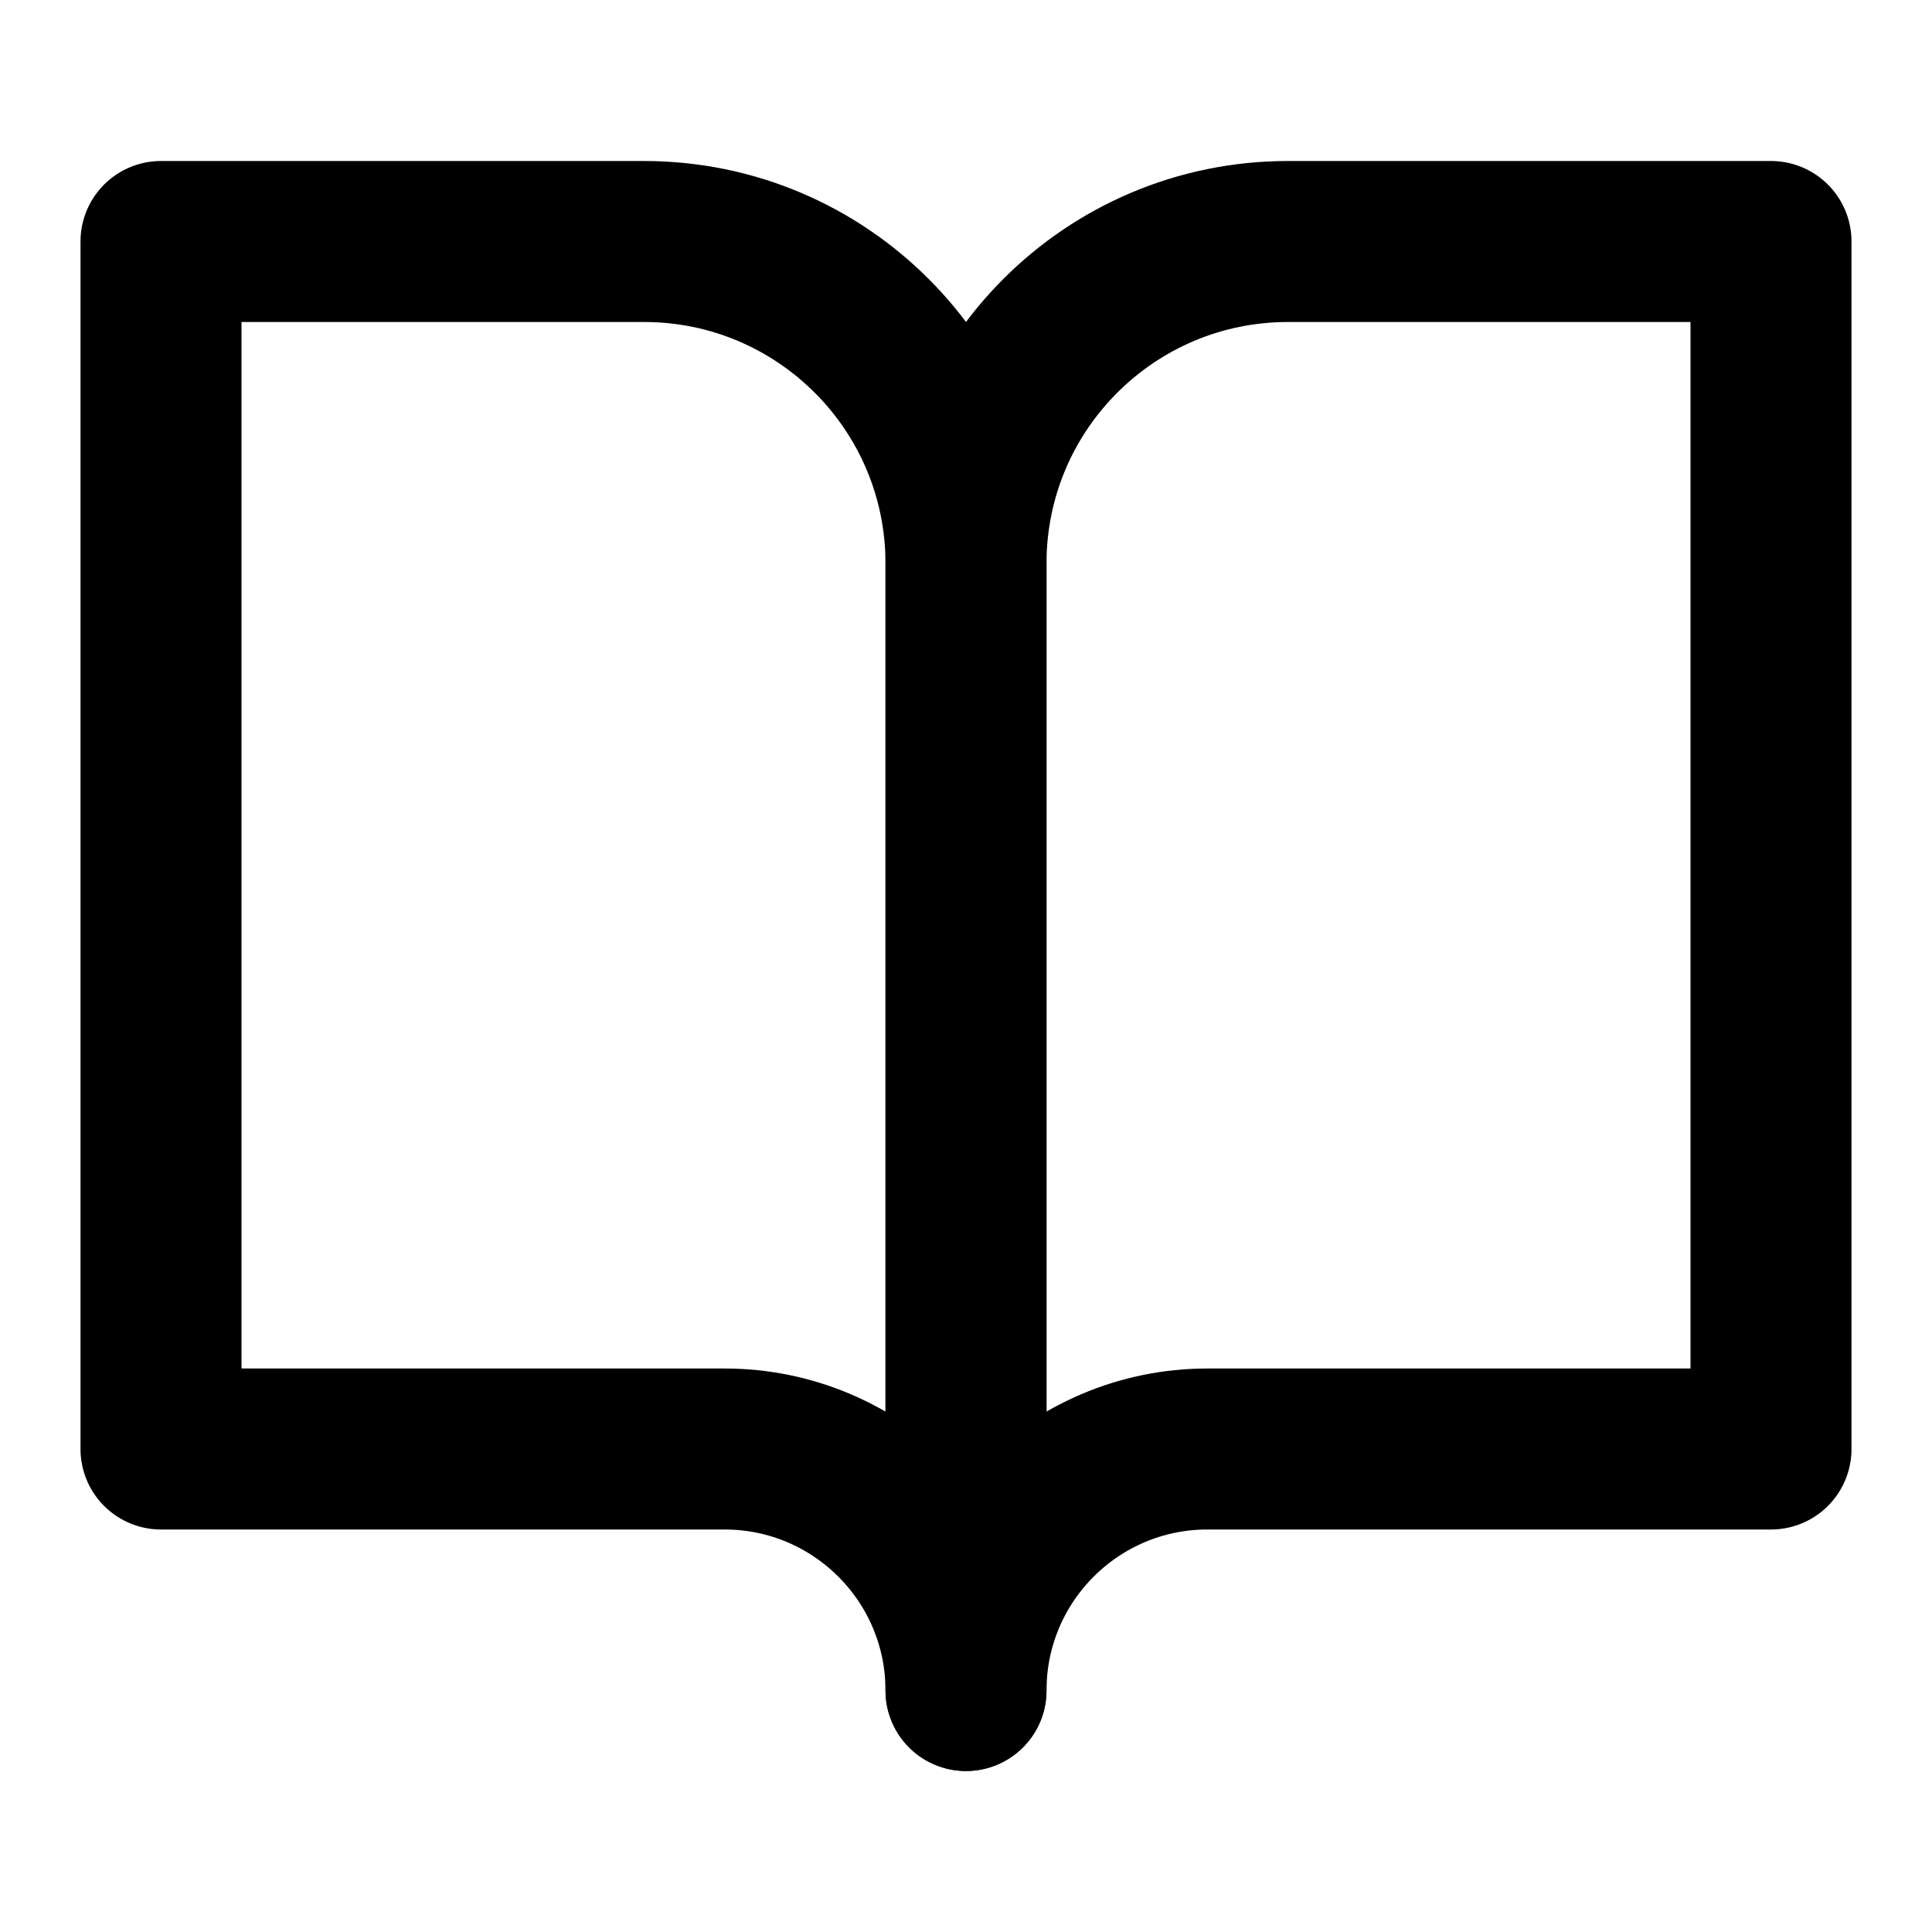
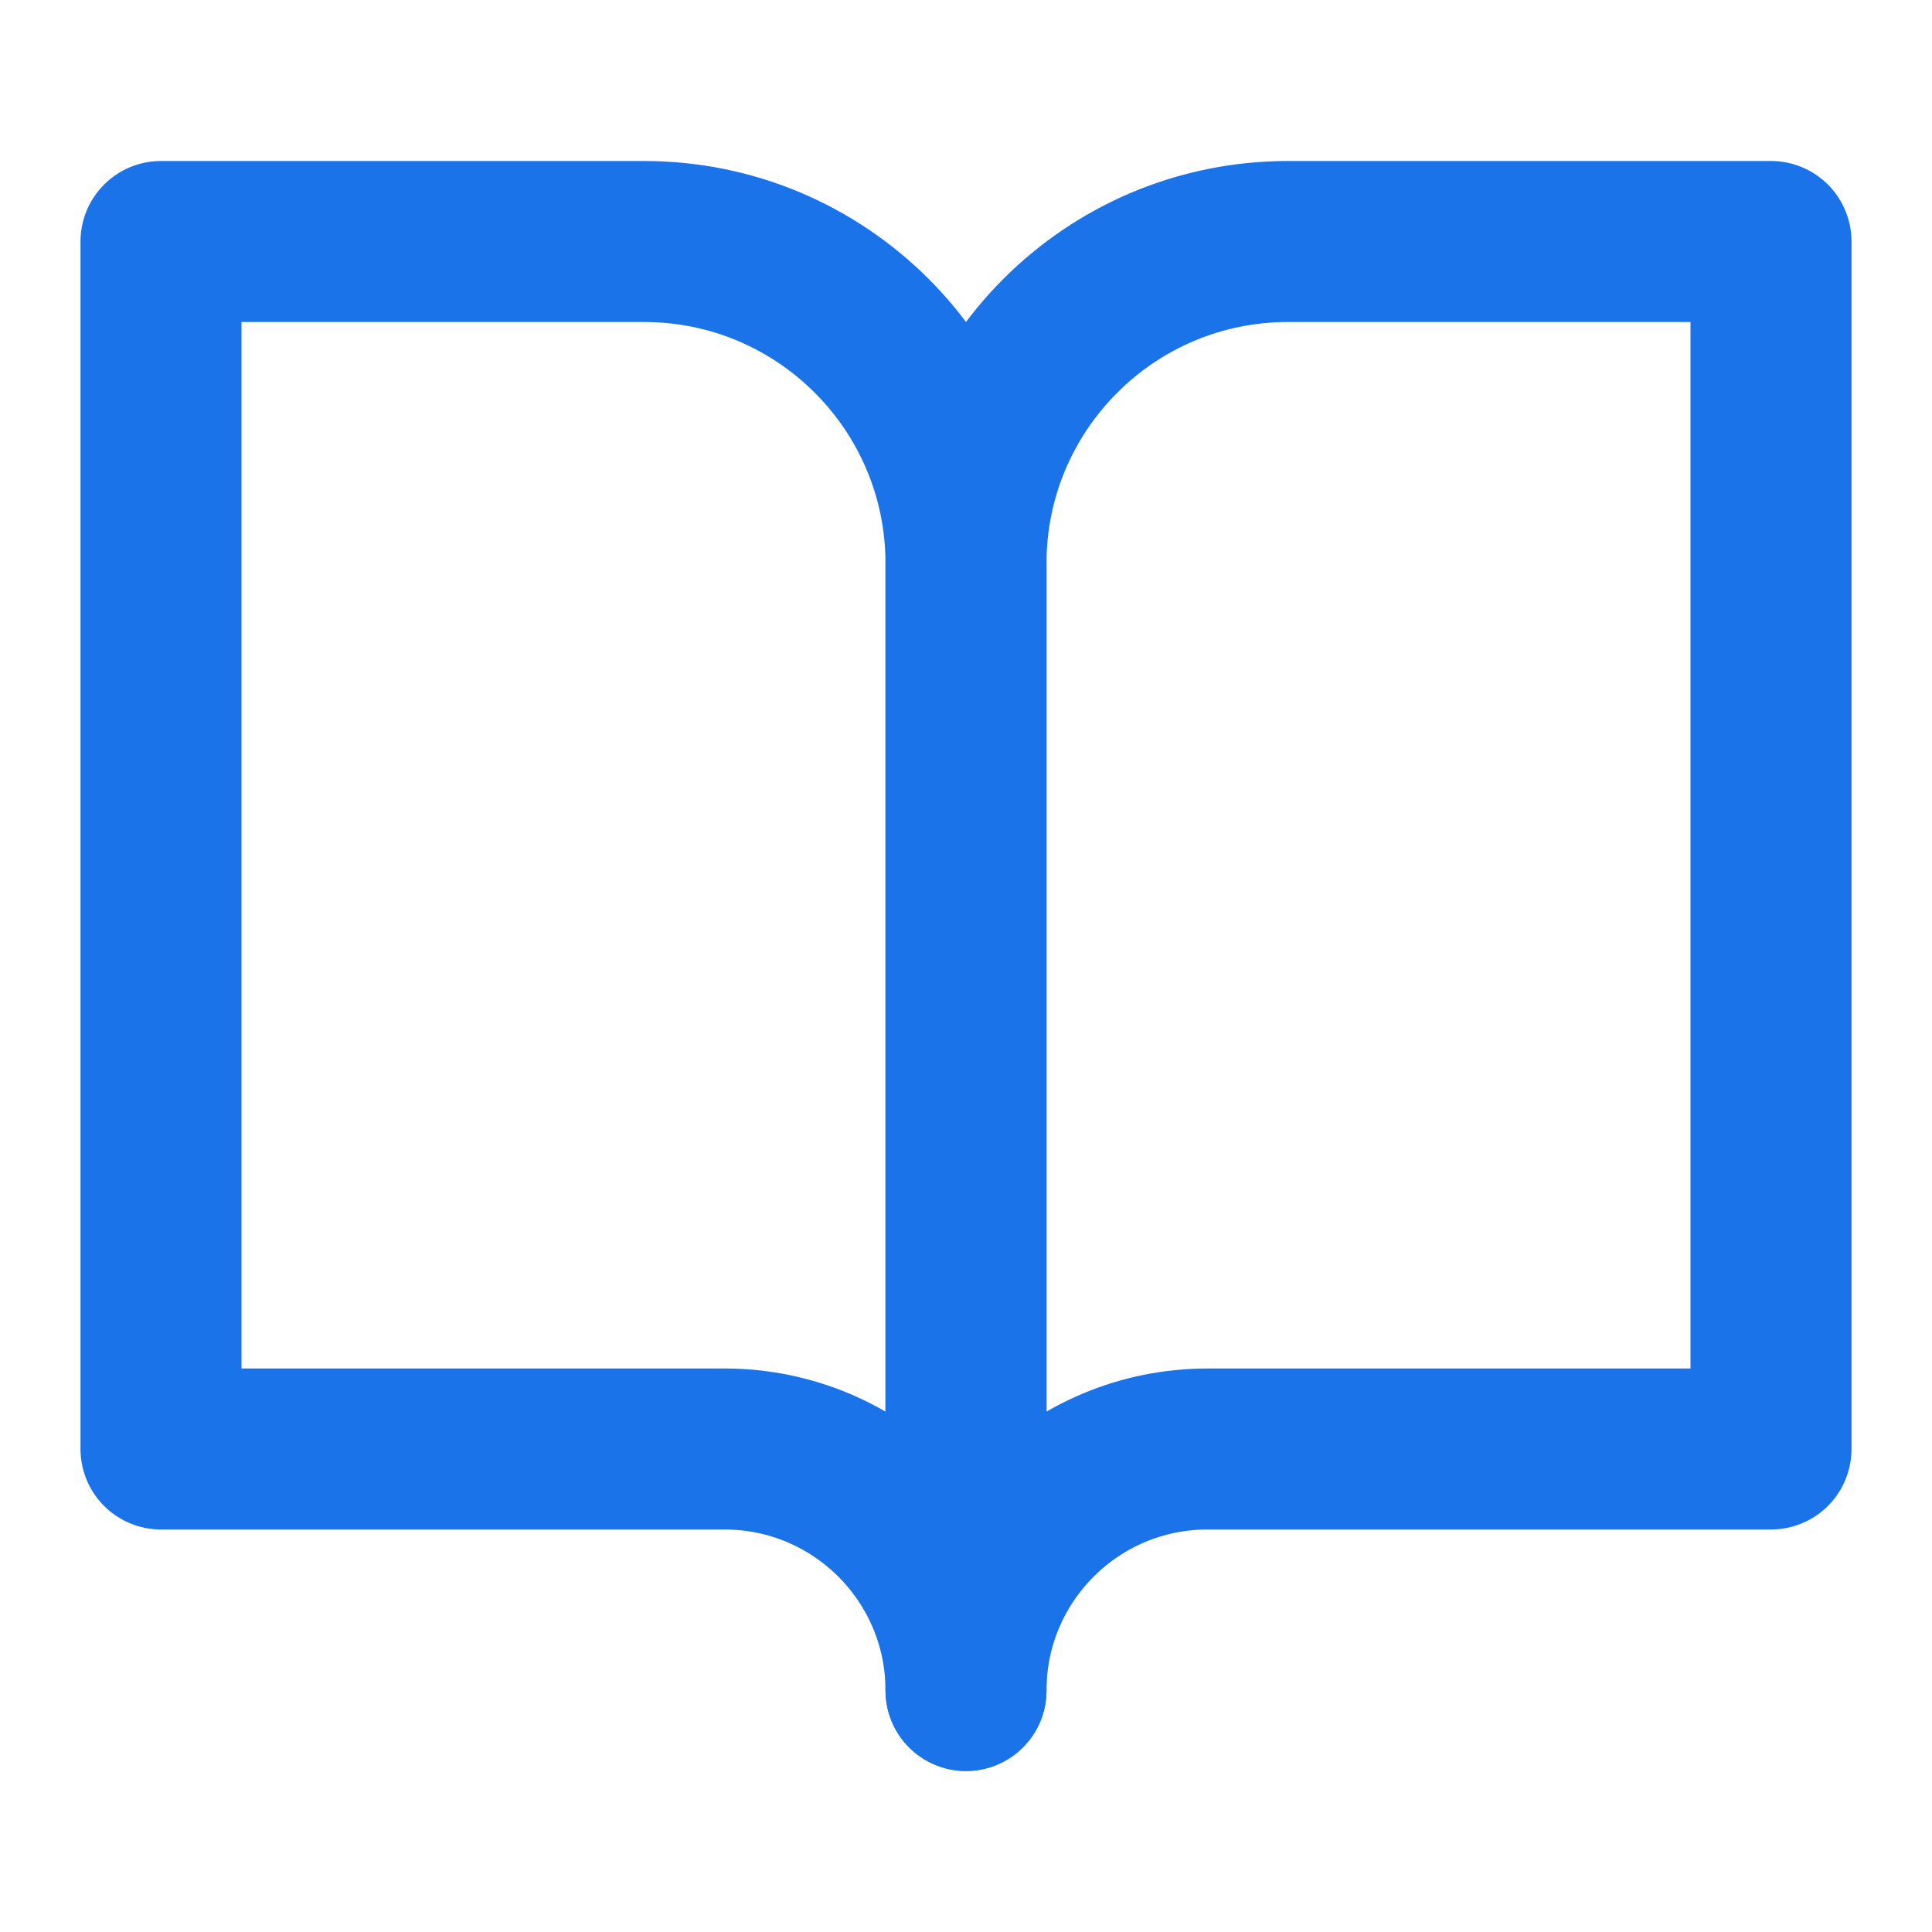
- <svg xmlns="http://www.w3.org/2000/svg" width="24" height="24" viewBox="0 0 24 24" fill="none" stroke="currentColor" stroke-width="2" stroke-linecap="round" stroke-linejoin="round" class="feather feather-book-open">
-   <path d="M2 3h6a4 4 0 0 1 4 4v14a3 3 0 0 0-3-3H2z" />
-   <path d="M22 3h-6a4 4 0 0 0-4 4v14a3 3 0 0 1 3-3h7z" />
+ <svg xmlns="http://www.w3.org/2000/svg" width="24" height="24" viewBox="0 0 24 24" fill="none" stroke-width="2" stroke-linecap="round" stroke-linejoin="round" class="feather feather-book-open">
+   <defs>
+     <linearGradient id="bs-logo-a" x1="76.079" x2="523.48" y1="10.798" y2="365.945" gradientUnits="userSpaceOnUse">
+       <stop stop-color="#1a73e8" />
+       <stop offset="1" stop-color="#514A9D" />
+     </linearGradient>
+   </defs>
+   <g stroke="url(#bs-logo-a)">
+     <path d="M2 3h6a4 4 0 0 1 4 4v14a3 3 0 0 0-3-3H2z" />
+     <path d="M22 3h-6a4 4 0 0 0-4 4v14a3 3 0 0 1 3-3h7z" />
+   </g>
</svg>
